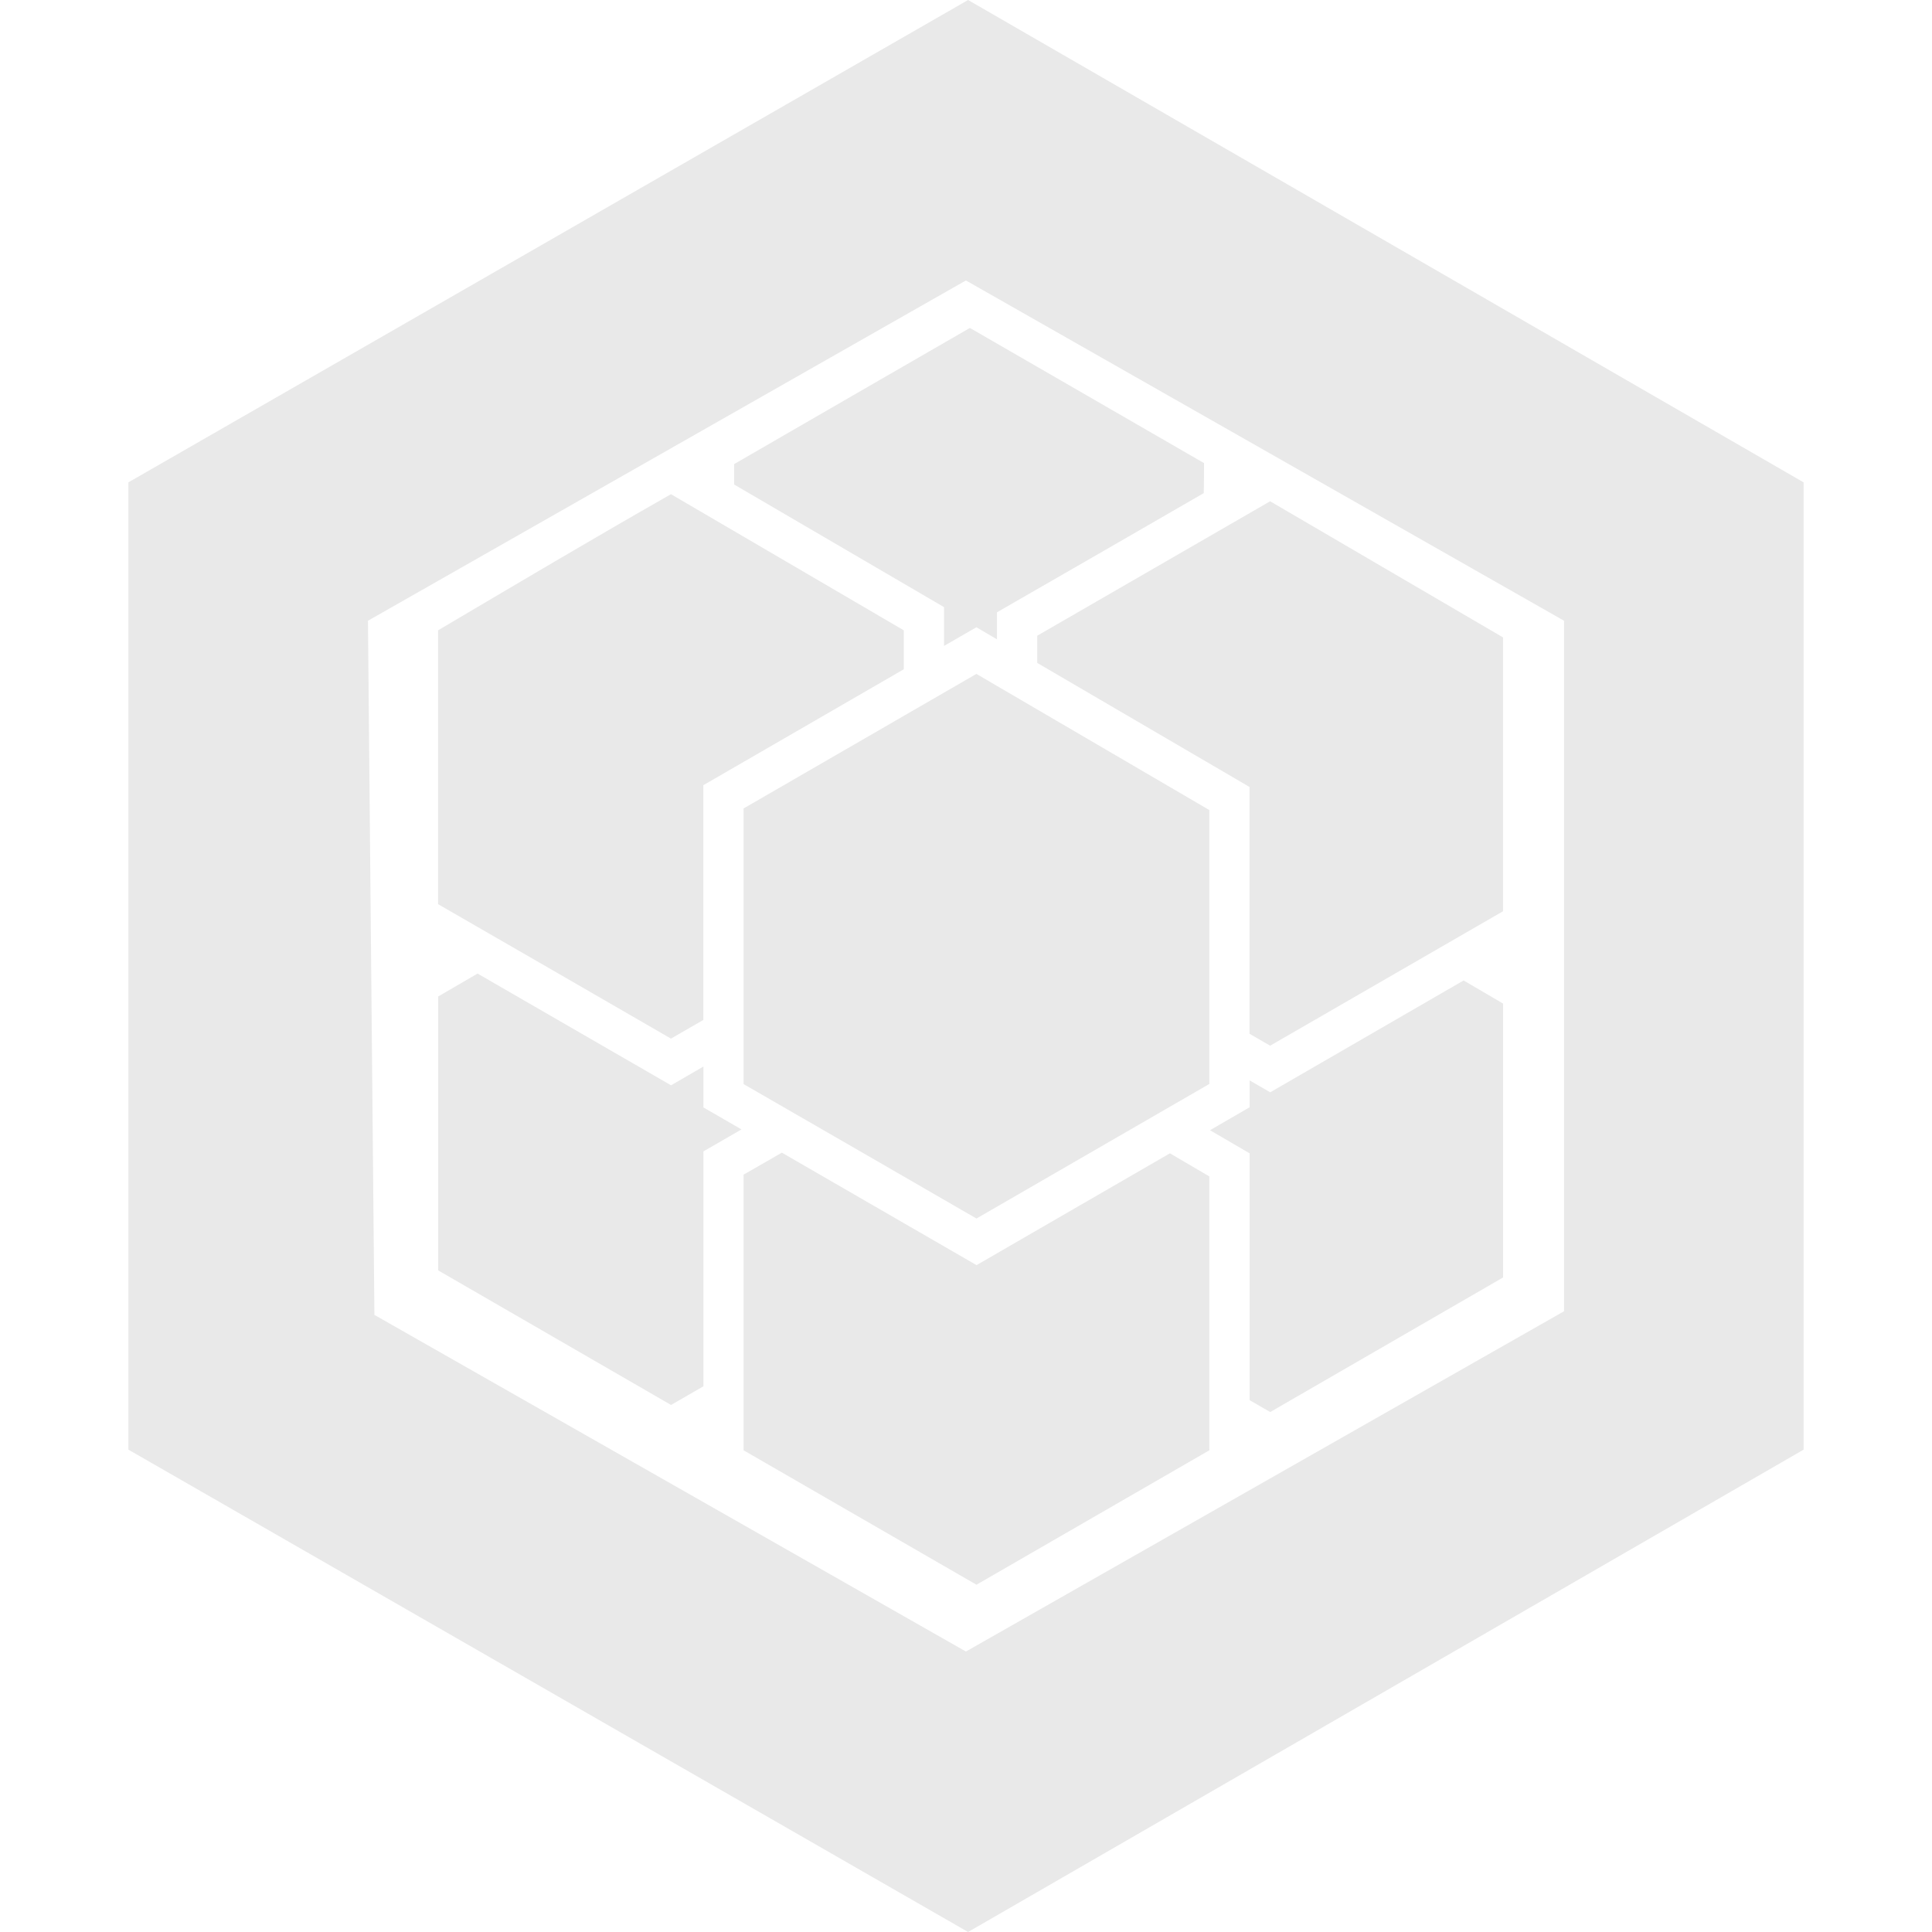
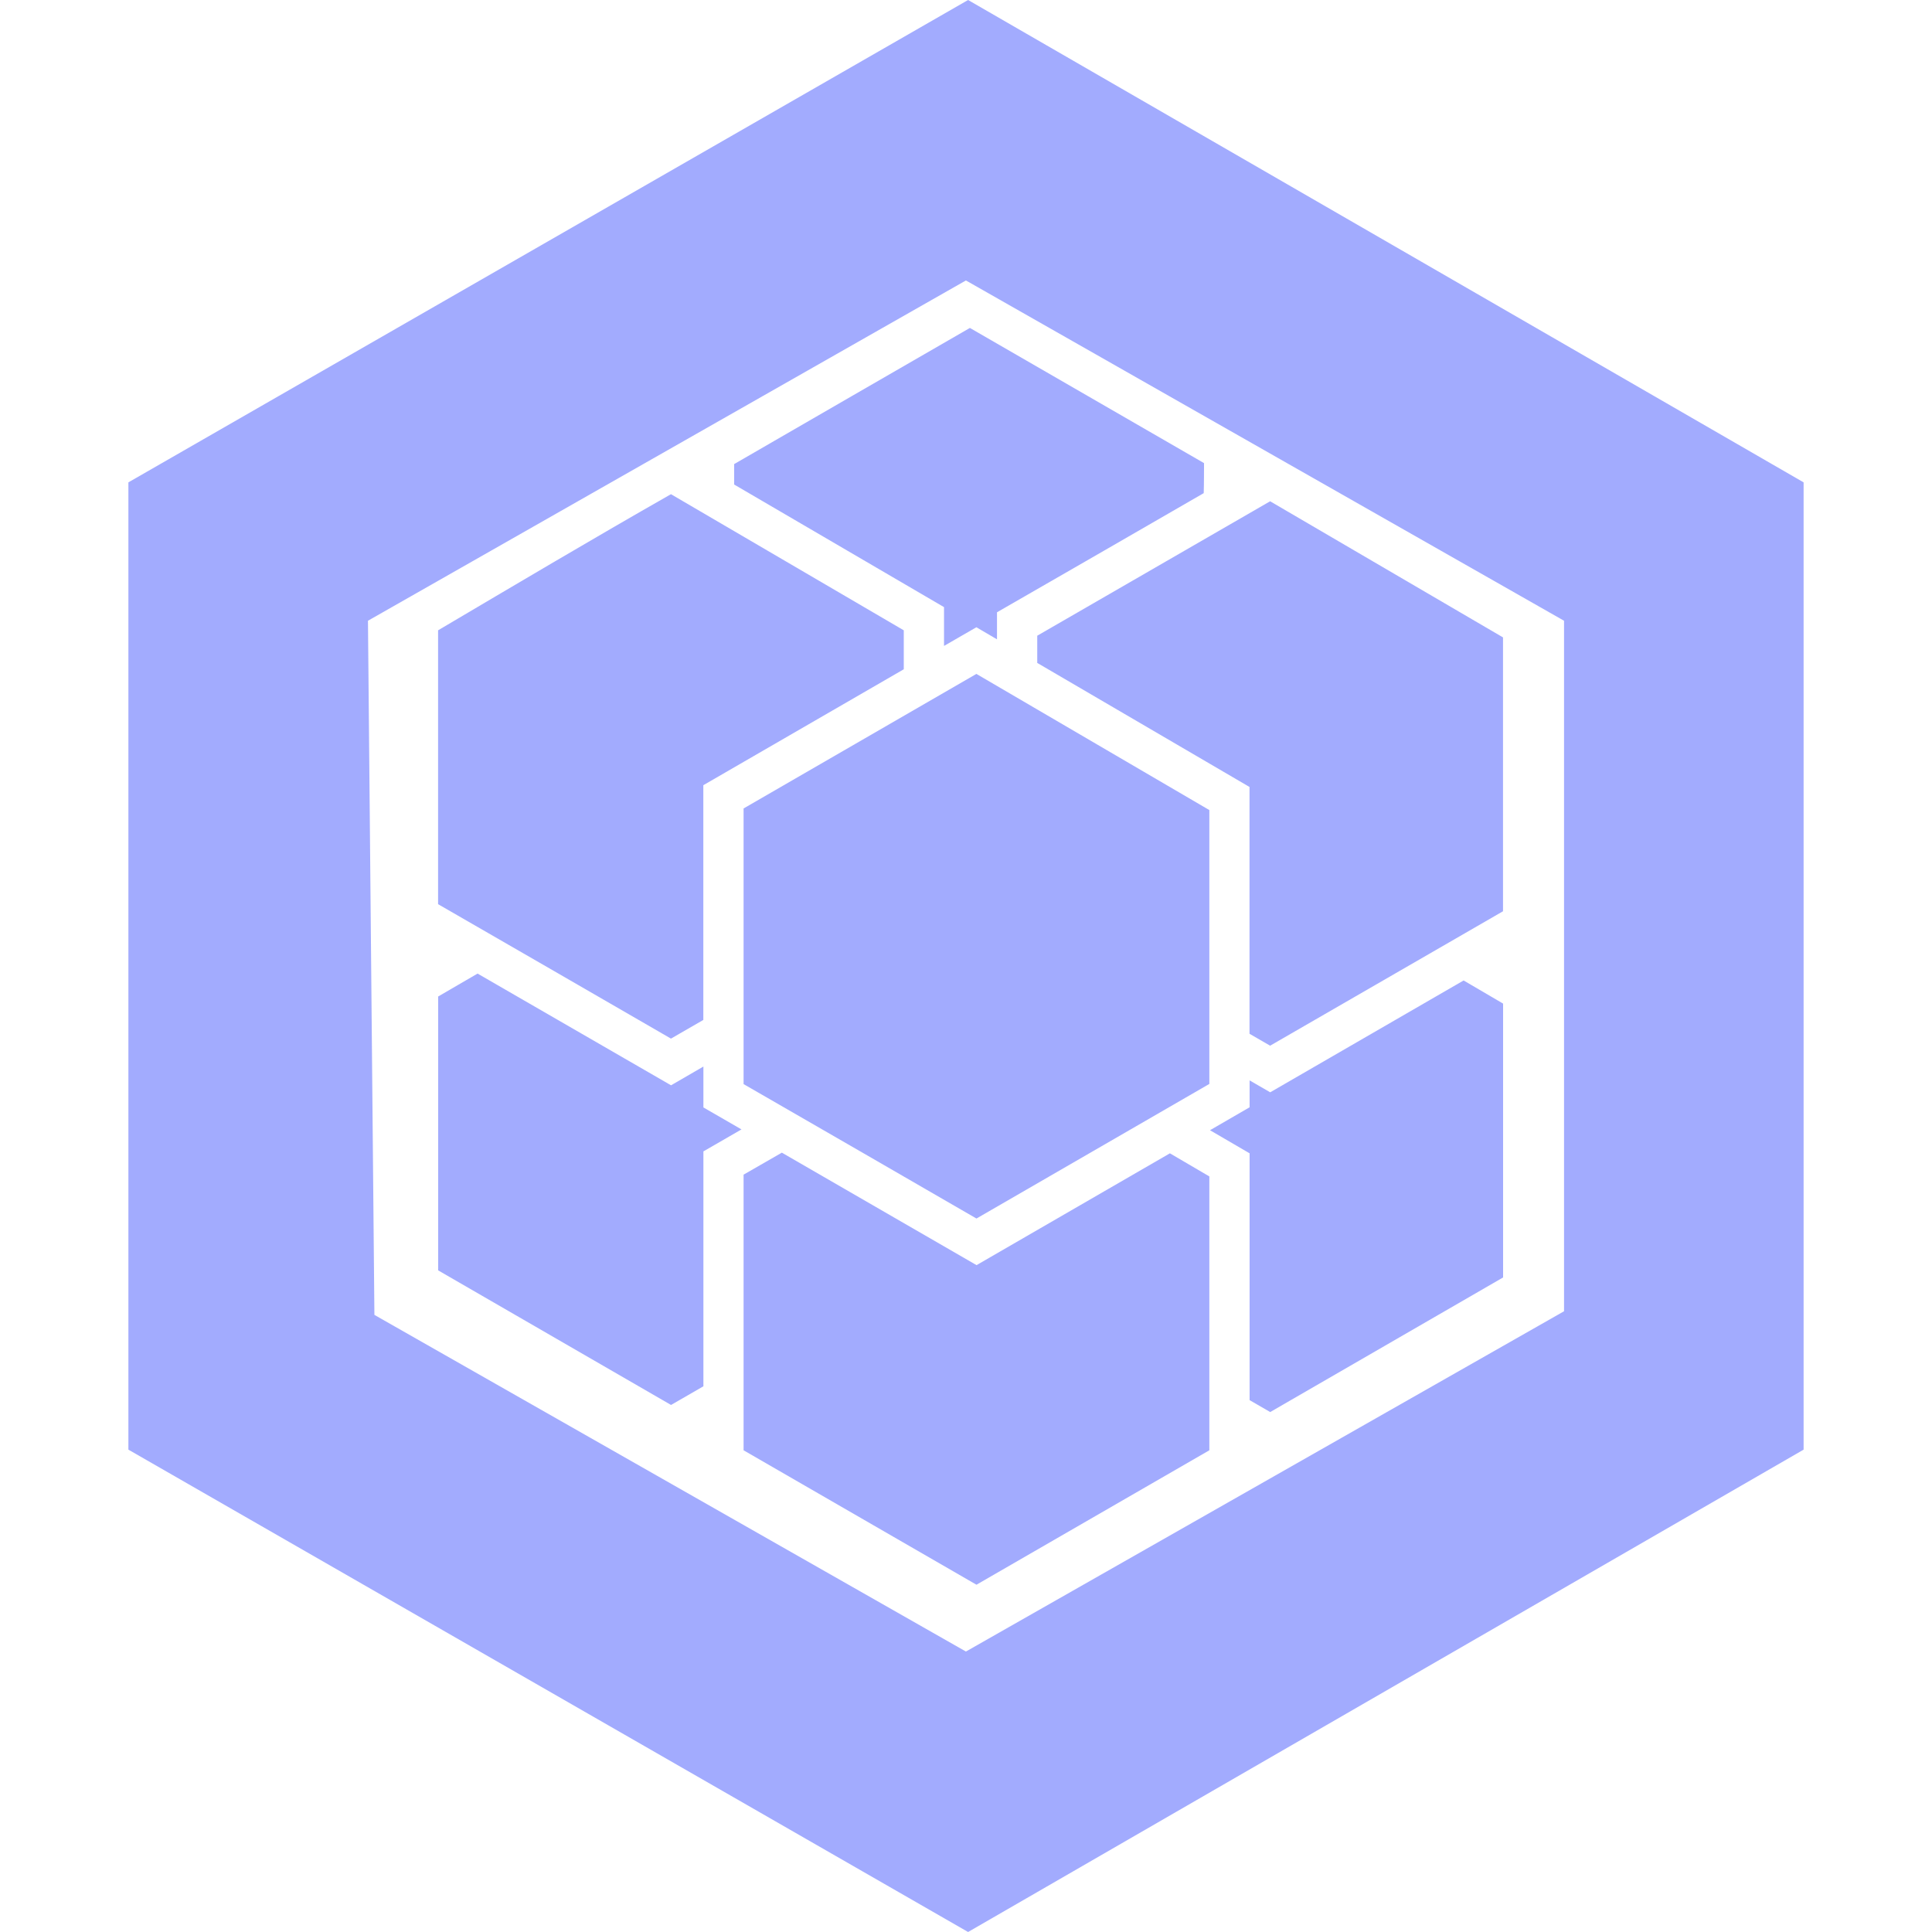
- <svg xmlns="http://www.w3.org/2000/svg" role="img" style="fill:#E9E9E9" viewBox="0 0 24 24">
+ <svg xmlns="http://www.w3.org/2000/svg" role="img" style="fill:#a2abfe" viewBox="0 0 24 24">
  <path d="M12.026 0 1.595 5.992v12.016L12.026 24l10.379-5.992V5.992L12.026 0zm-.027 3.484 7.43 4.227v8.578l-7.43 4.227-7.348-4.182-.08-8.623 7.428-4.227zm.049.59c-.977.563-1.952 1.127-2.928 1.691v.254l2.607 1.523v.482c.136-.078.262-.151.402-.232l.256.15v-.336c.884-.507 1.807-1.041 2.568-1.48.004-.123.003-.253.004-.373-.97-.56-1.94-1.12-2.91-1.68zM8.335 6.139c-.971.553-1.931 1.123-2.893 1.691v3.402c.965.555 1.929 1.113 2.893 1.67l.402-.232v-2.916c.856-.494 1.752-1.013 2.49-1.44v-.484L8.335 6.139zm7.443.088-2.893 1.67v.338l2.637 1.541v3.066c.085.049.171.099.256.148l2.893-1.67V7.918l-2.893-1.691zm-3.648 2.144c-.964.558-1.928 1.115-2.893 1.672v3.424c.965.555 1.929 1.113 2.893 1.67l2.893-1.672v-3.402l-2.893-1.691zm-6.197 3.723c-.163.096-.328.189-.49.285v3.402c.964.557 1.928 1.115 2.893 1.672l.402-.232v-2.918c.163-.094.309-.179.473-.273-.163-.095-.305-.176-.473-.273v-.508l-.402.233c-.825-.477-1.69-.976-2.402-1.387zm12.248.086-2.402 1.389c-.088-.051-.167-.097-.256-.148v.334l-.492.285.492.287v3.066c.085.049.171.099.256.148l2.893-1.672v-3.402l-.49-.287zm-8.469 2.139c-.158.091-.317.182-.475.273v3.424c.964.557 1.928 1.114 2.893 1.67l2.893-1.67v-3.402l-.49-.287-2.402 1.389c-.831-.48-1.701-.983-2.418-1.397z" />
</svg>
